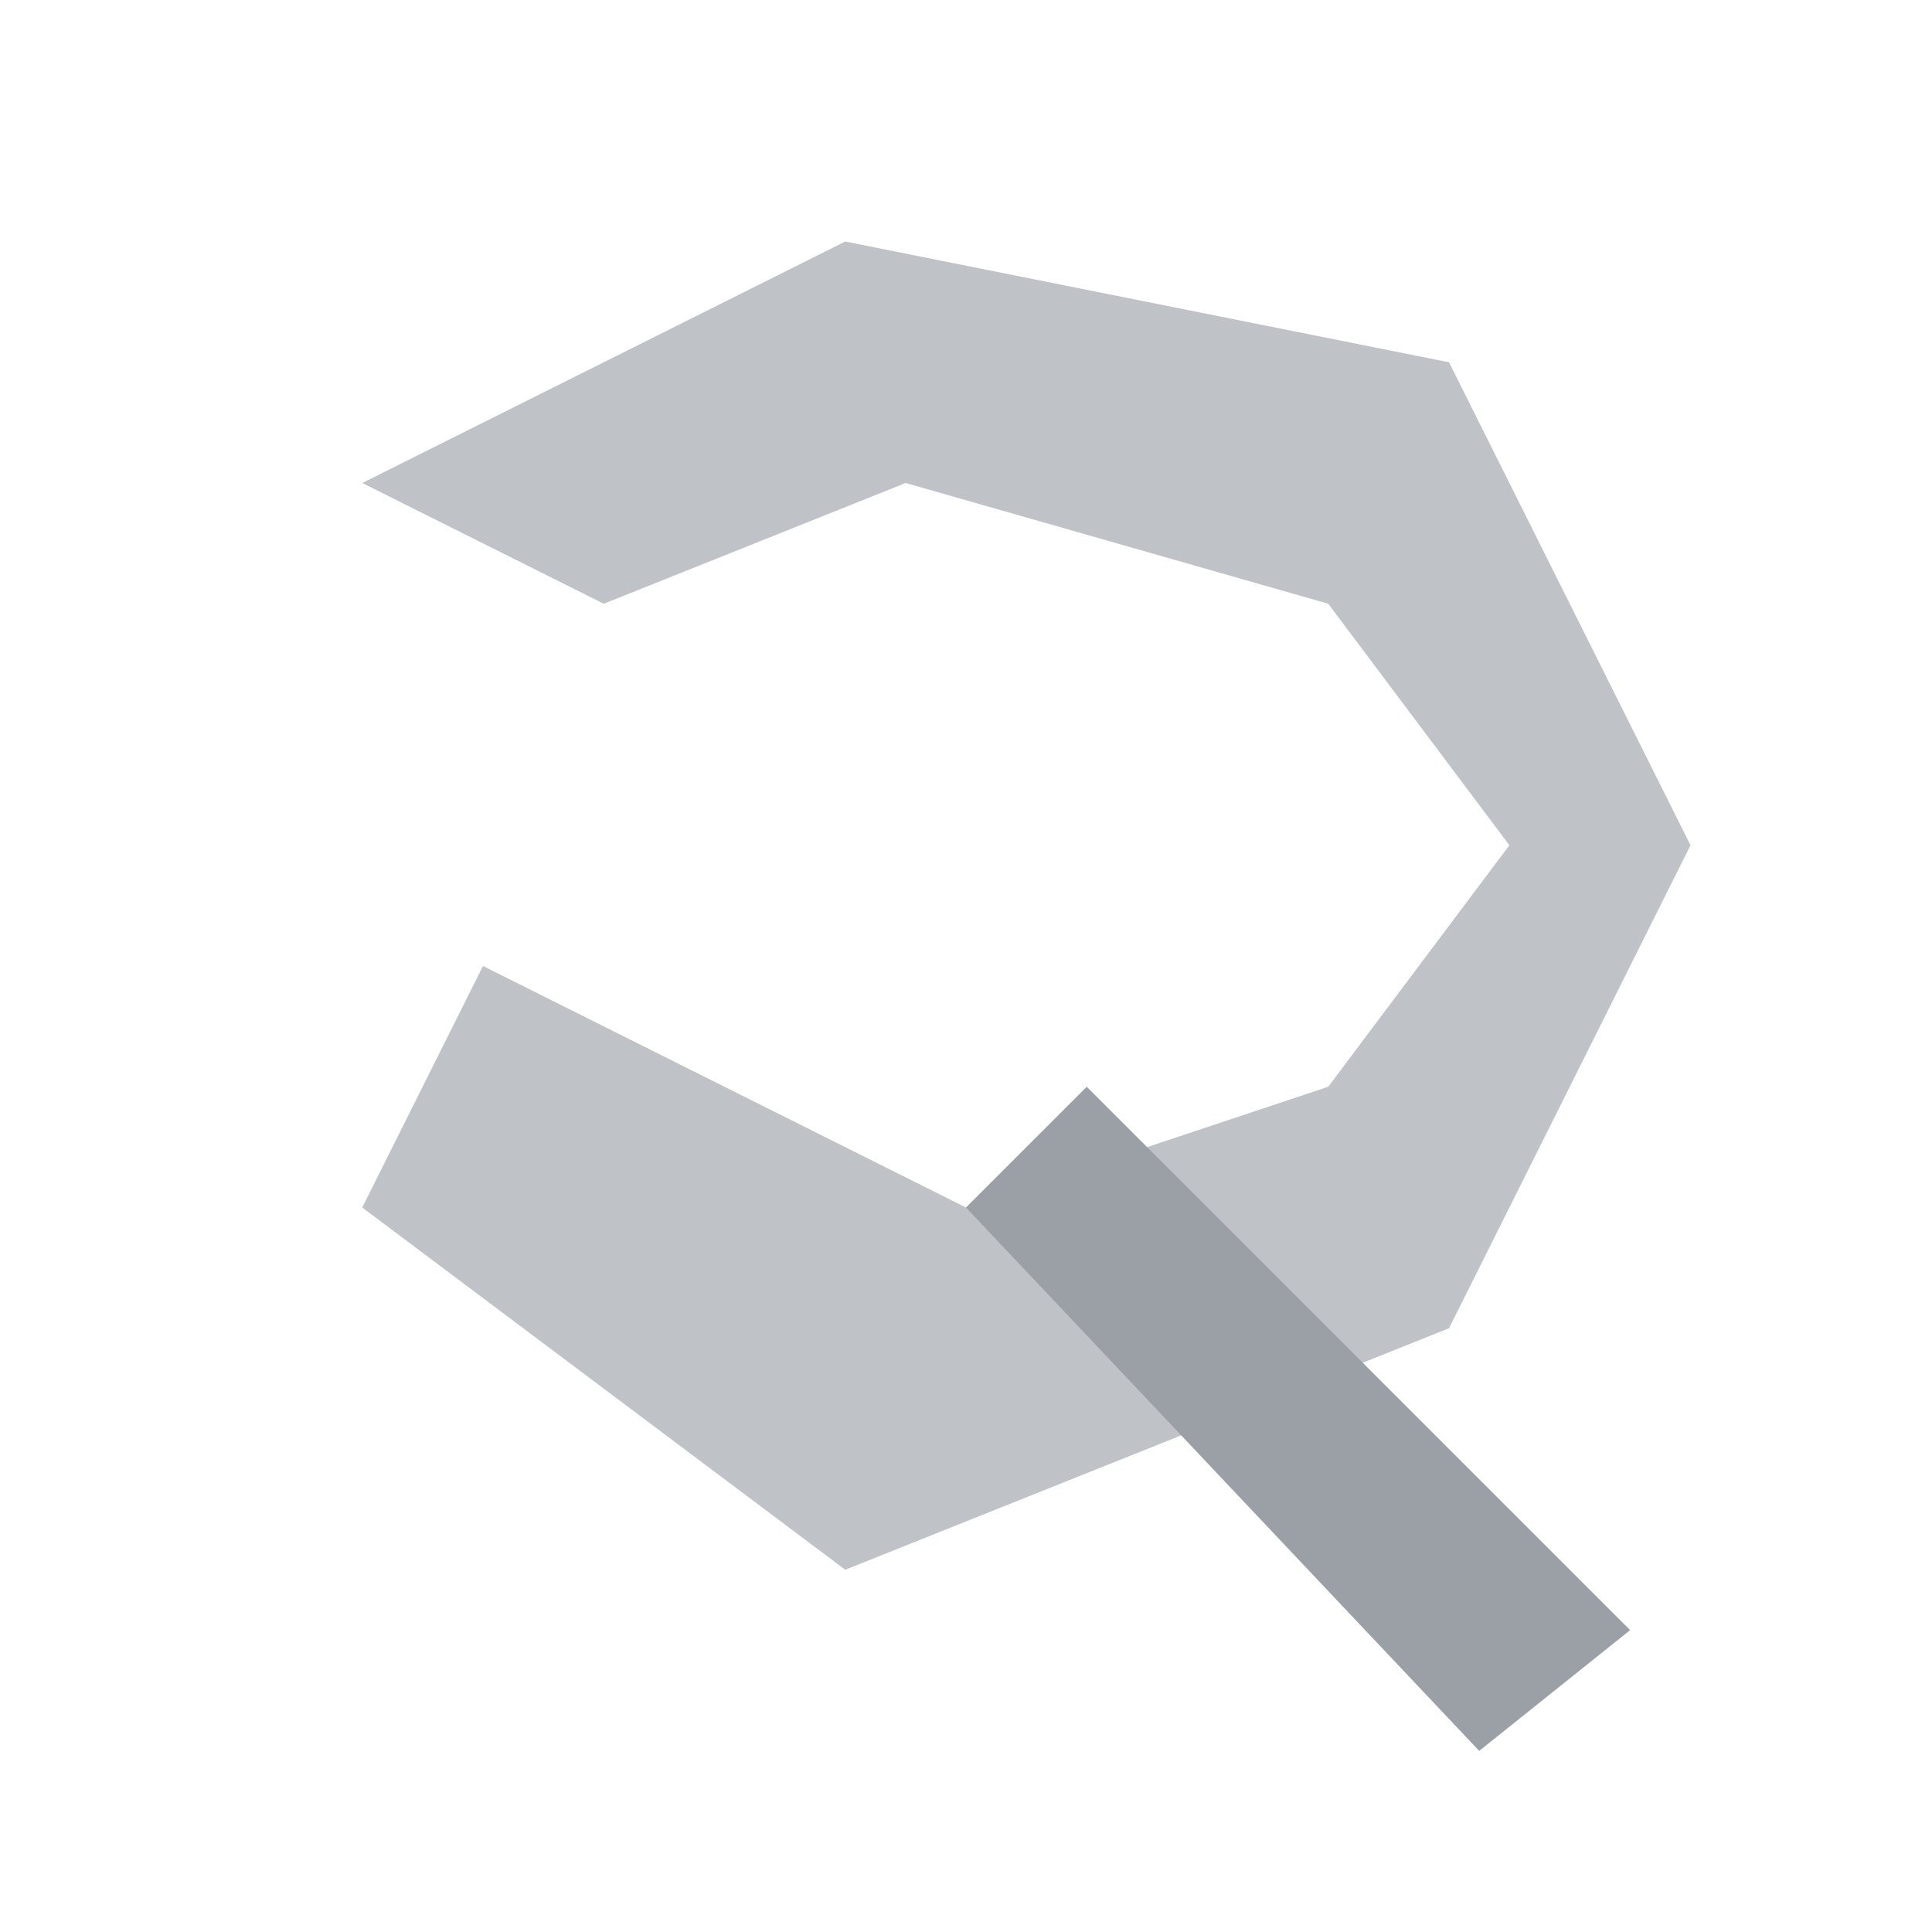
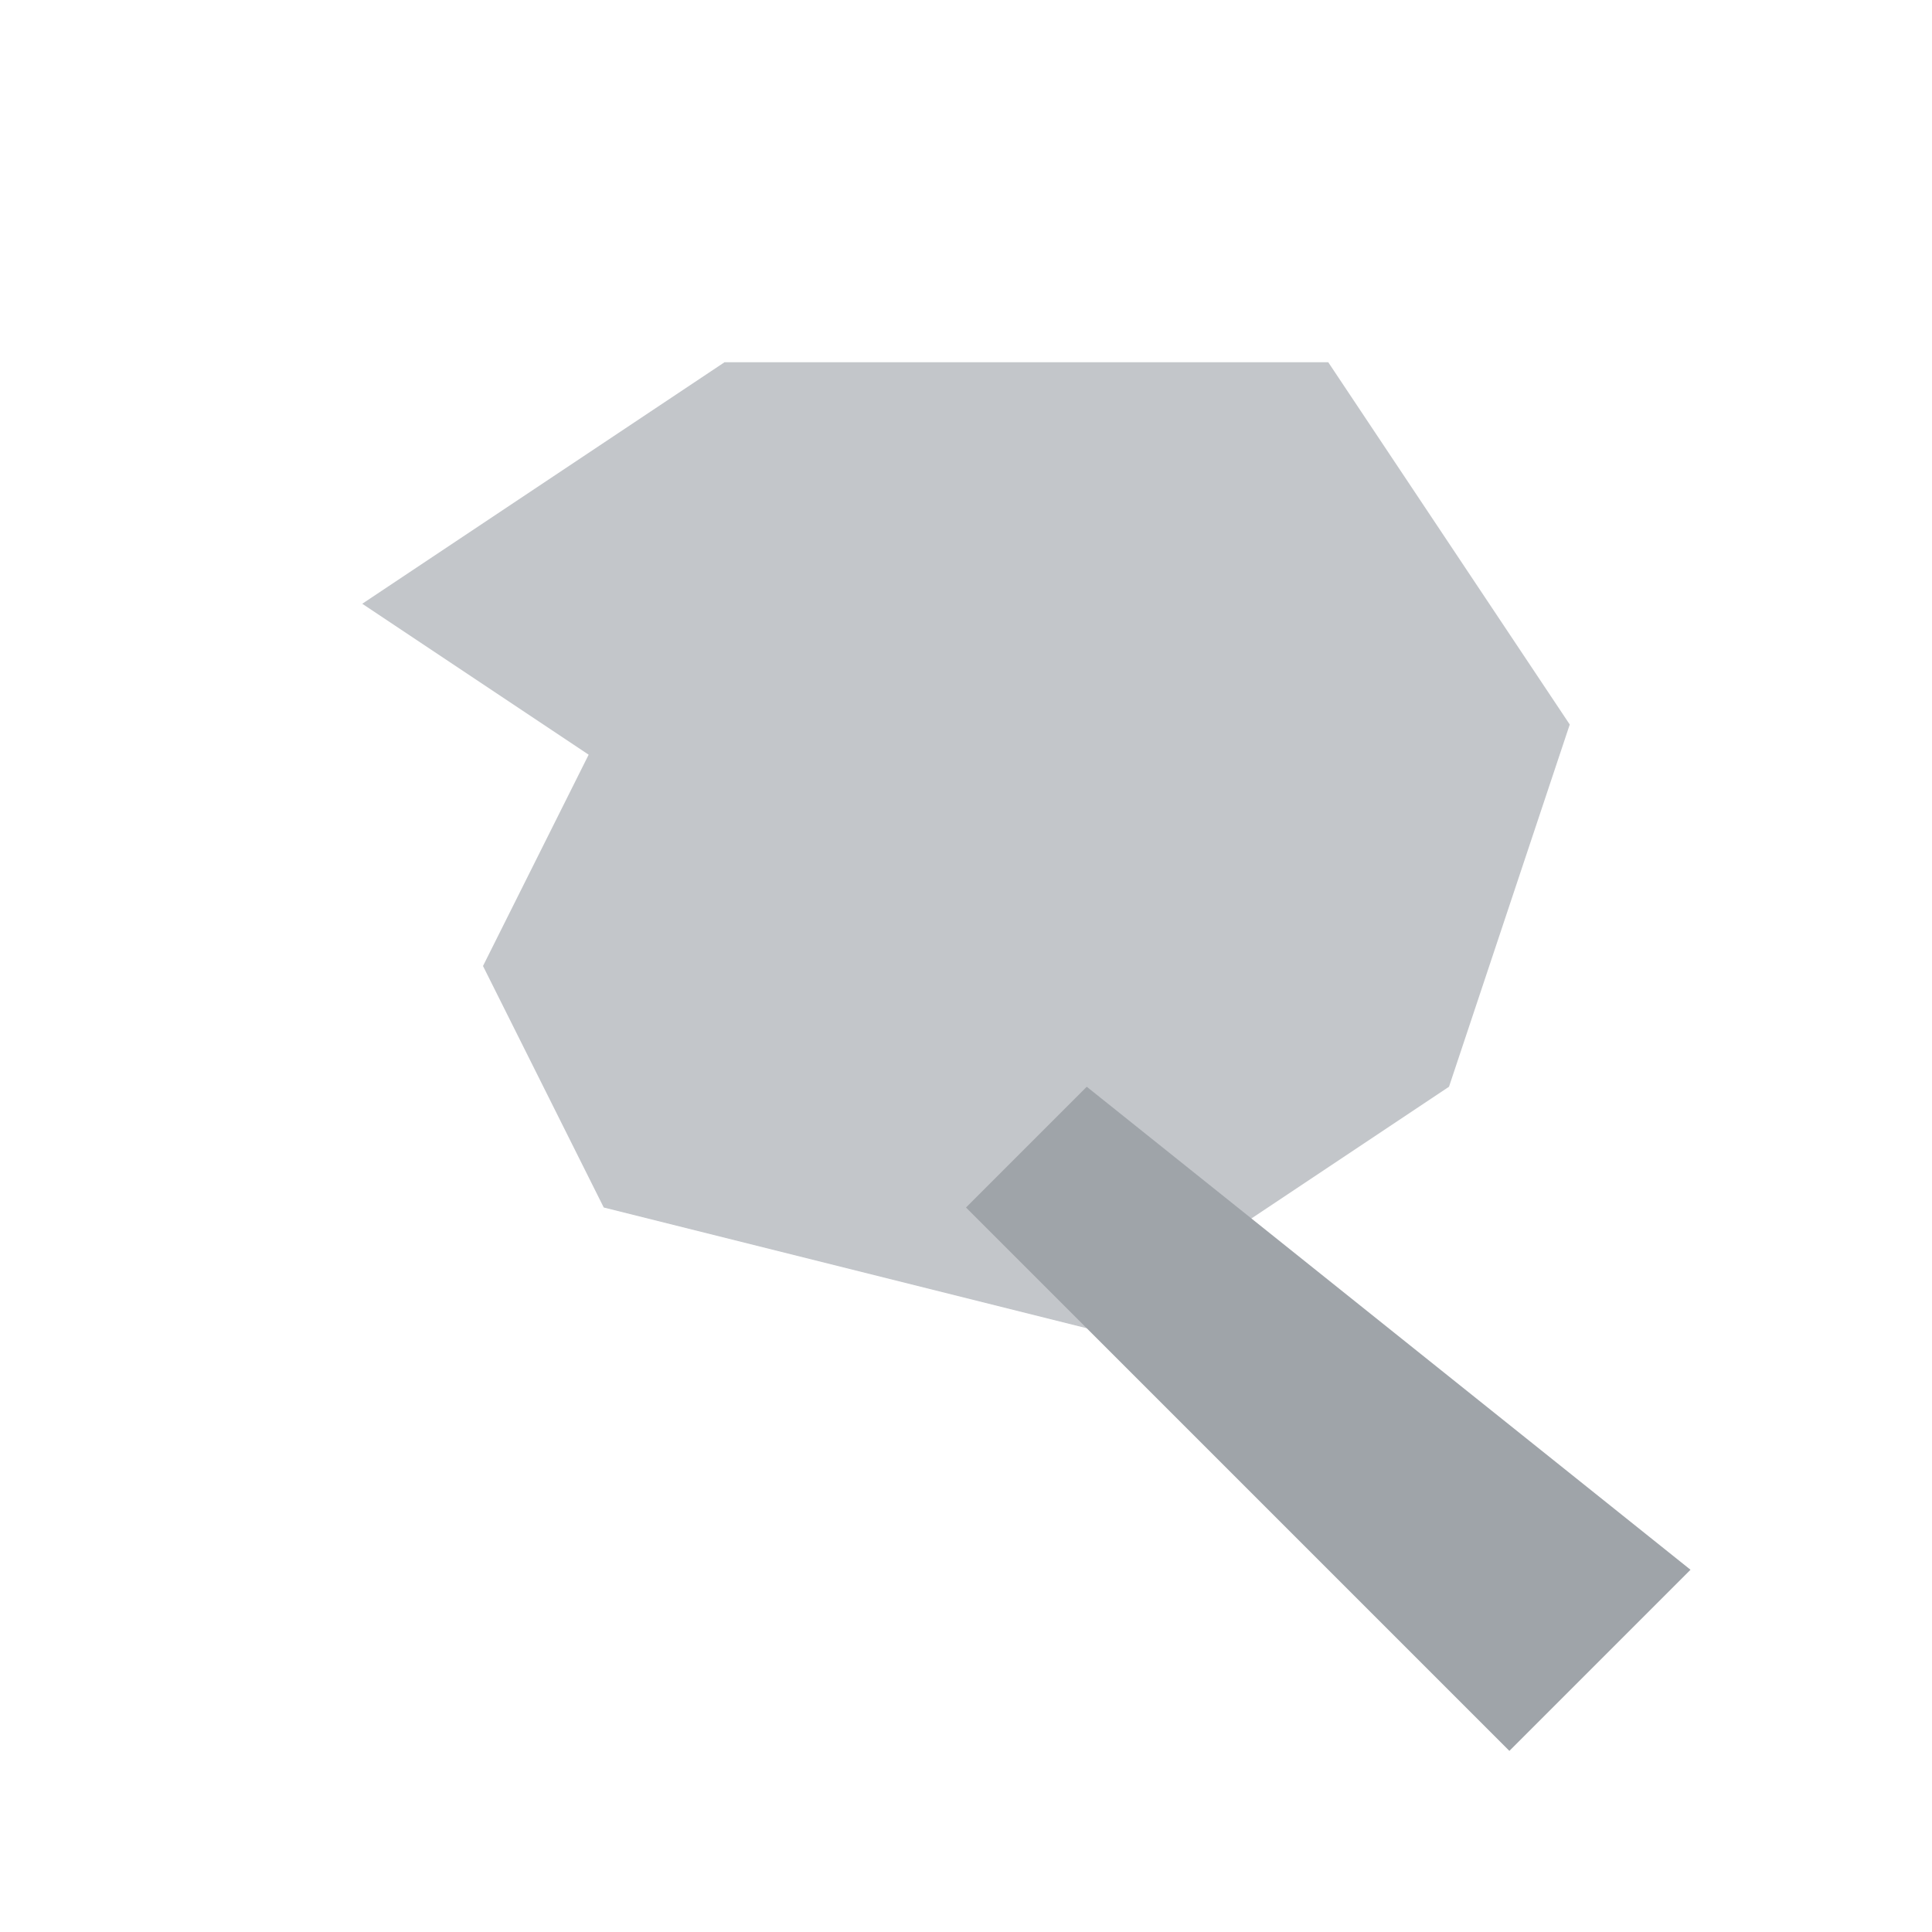
<svg xmlns="http://www.w3.org/2000/svg" viewBox="0 0 32 32" width="32" height="32">
-   <path d="M6 8        L14 4        L24 6        L28 14        L24 22        L14 26        L6 20        L8 16        L16 20        L22 18        L25 14        L22 10        L15 8        L10 10        Z" fill="#BFC3C7" />
-   <path d="M18 18        L27 27        L24.5 29        L16 20" fill="#9AA0A6" />
+   <path d="M6 10        L12 6        L22 6        L26 12        L24 18        L18 22        L10 20        L8 16        L10 12        L16 10        L22 12        L24 16        L22 18        L16 16        L12 14        Z" fill="#C3C6CA" />
+   <path d="M18 18        L28 26        L25 29        L16 20" fill="#9FA4A9" />
</svg>
